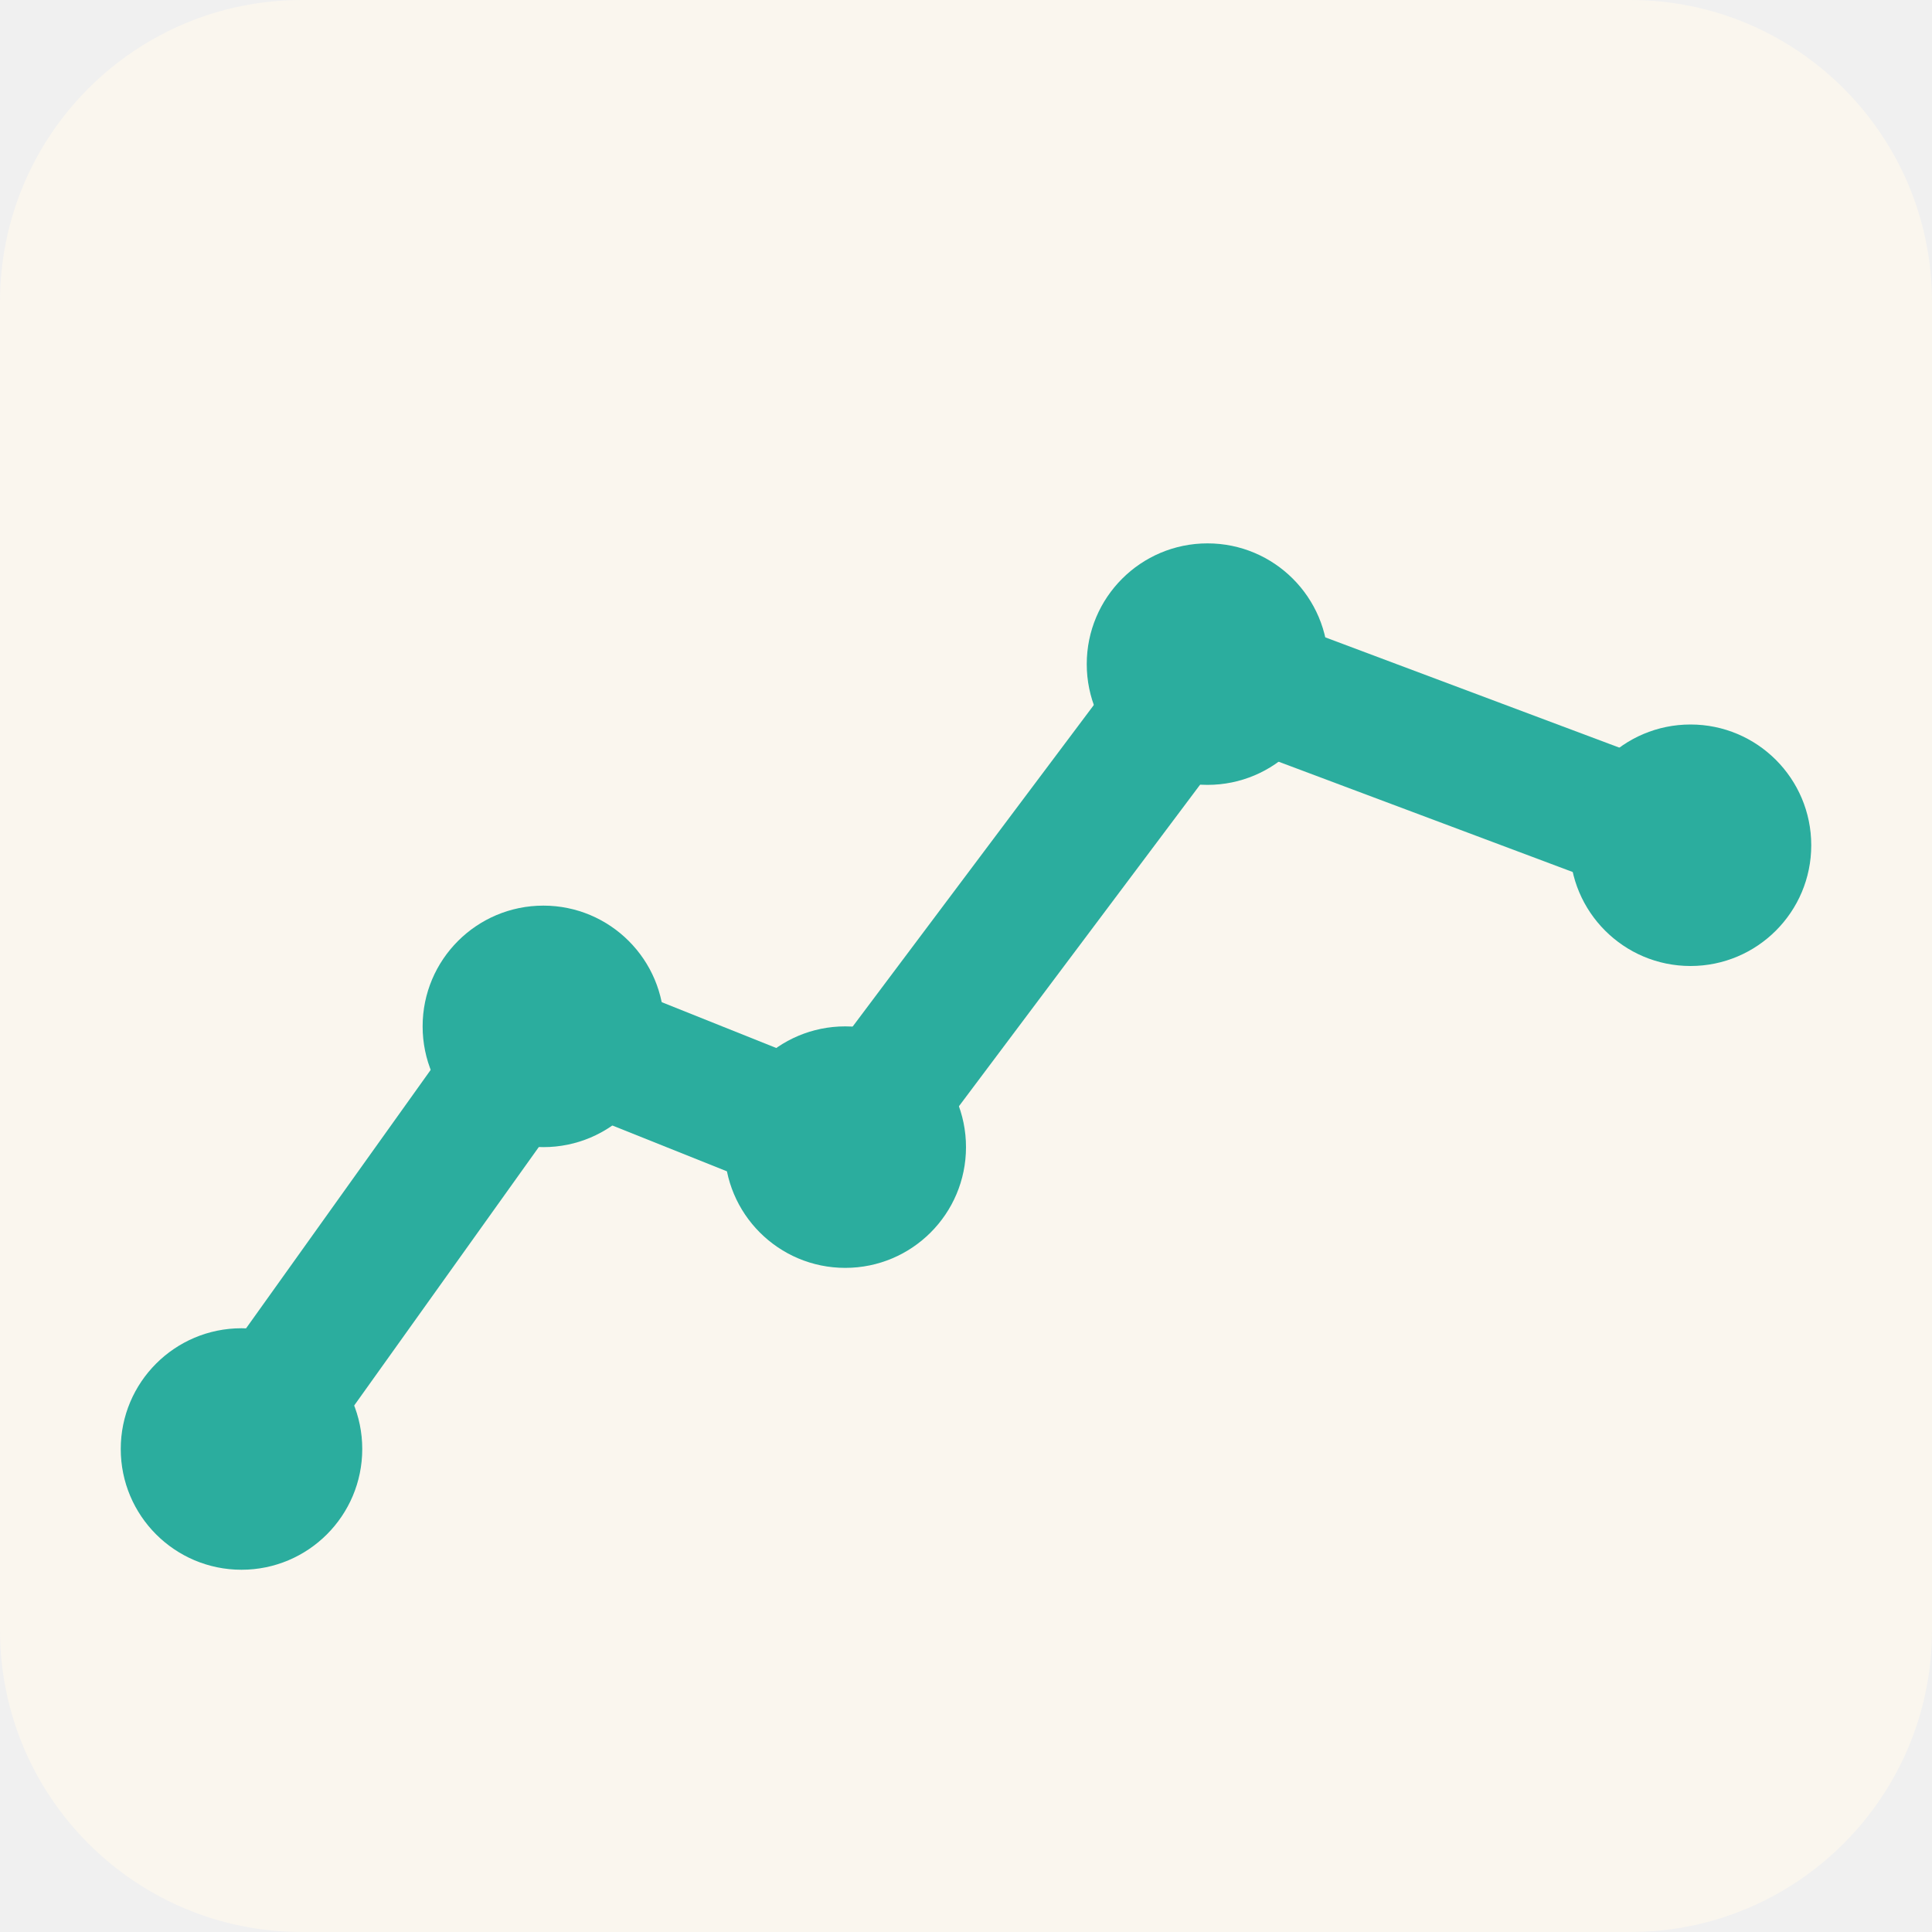
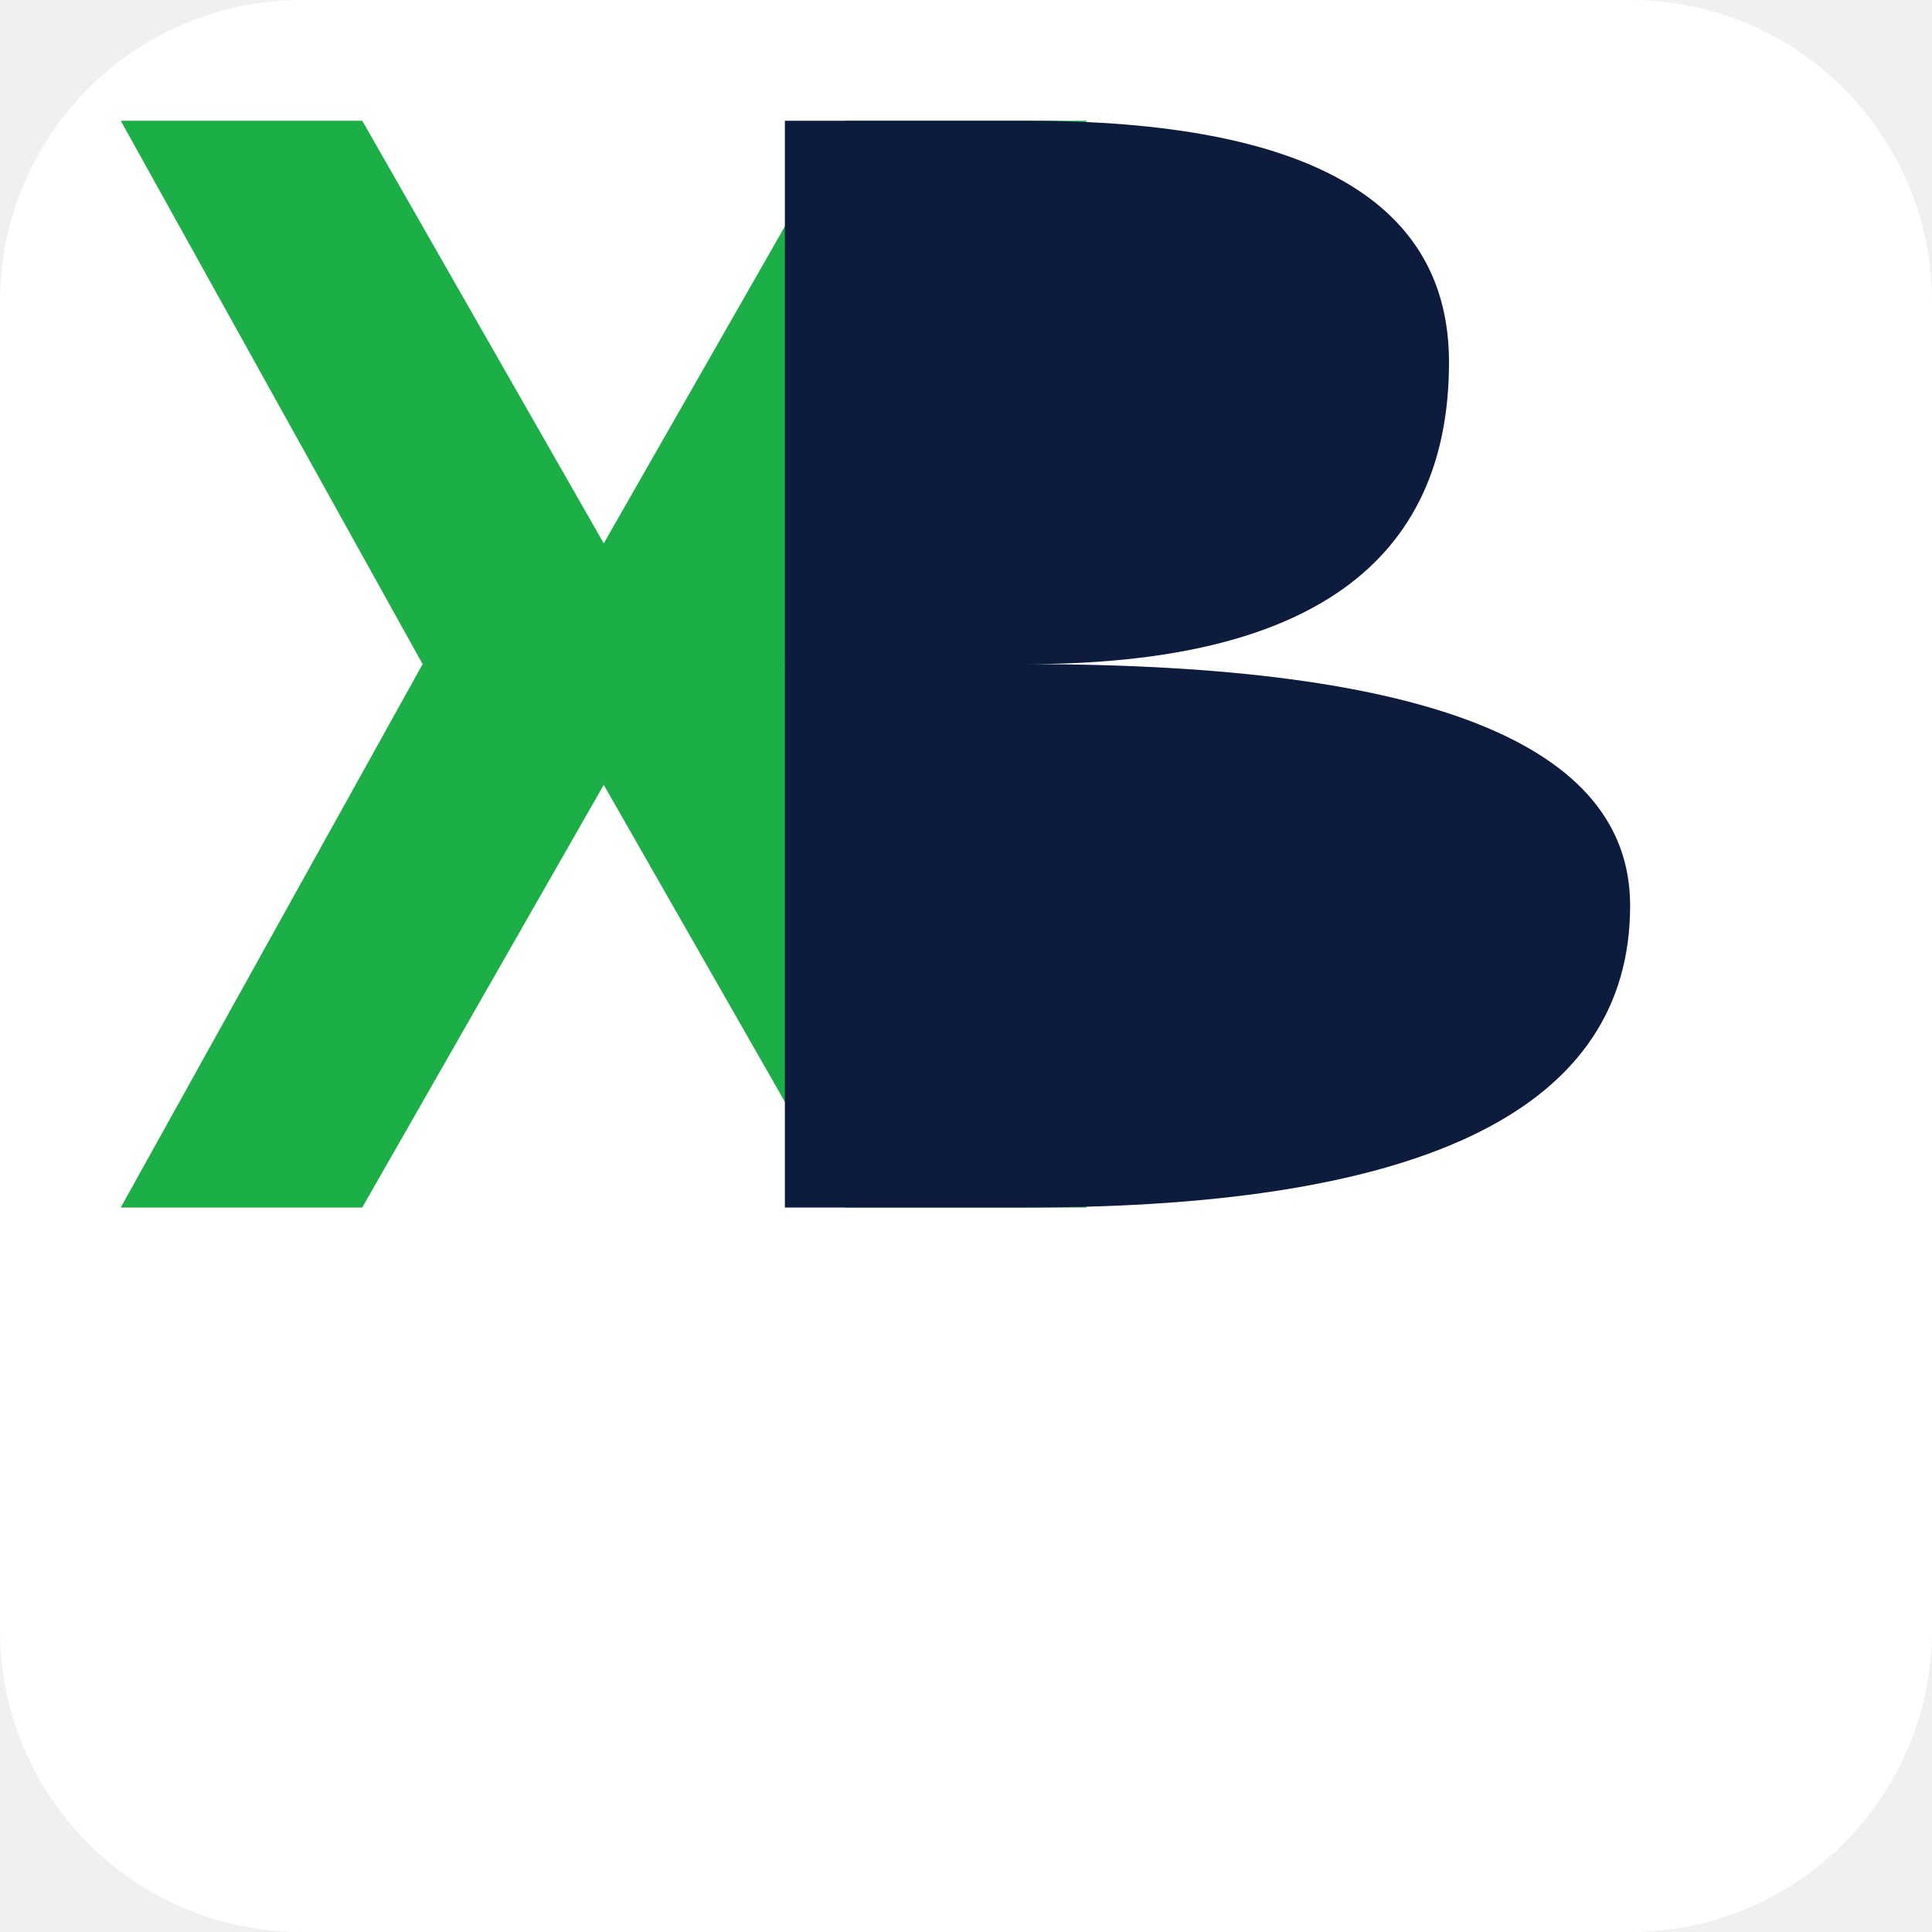
<svg xmlns="http://www.w3.org/2000/svg" viewBox="0 0 32 32">
-   <rect width="32" height="32" rx="5" fill="#FAF6EE" />
-   <polyline points="4,24 9,17 14,19 20,11 28,14" fill="none" stroke="#2BAD9E" stroke-width="2.2" stroke-linecap="round" stroke-linejoin="round" />
-   <circle cx="4" cy="24" r="2" fill="#2BAD9E" />
-   <circle cx="9" cy="17" r="2" fill="#2BAD9E" />
-   <circle cx="14" cy="19" r="2" fill="#2BAD9E" />
-   <circle cx="20" cy="11" r="2" fill="#2BAD9E" />
-   <circle cx="28" cy="14" r="2" fill="#2BAD9E" />
+   <rect width="32" height="32" rx="5" fill="white" />
+   <polygon points="2,2 6,2 10,9 14,2 18,2 13,11 18,20 14,20 10,13 6,20 2,20 7,11" fill="#1DAF47" />
+   <path d="M13,2 L13,20 L17,20 Q27,20 27,15 Q27,11 17,11 Q24,11 24,6 Q24,2 17,2 Z" fill="#0D1B3C" />
</svg>
